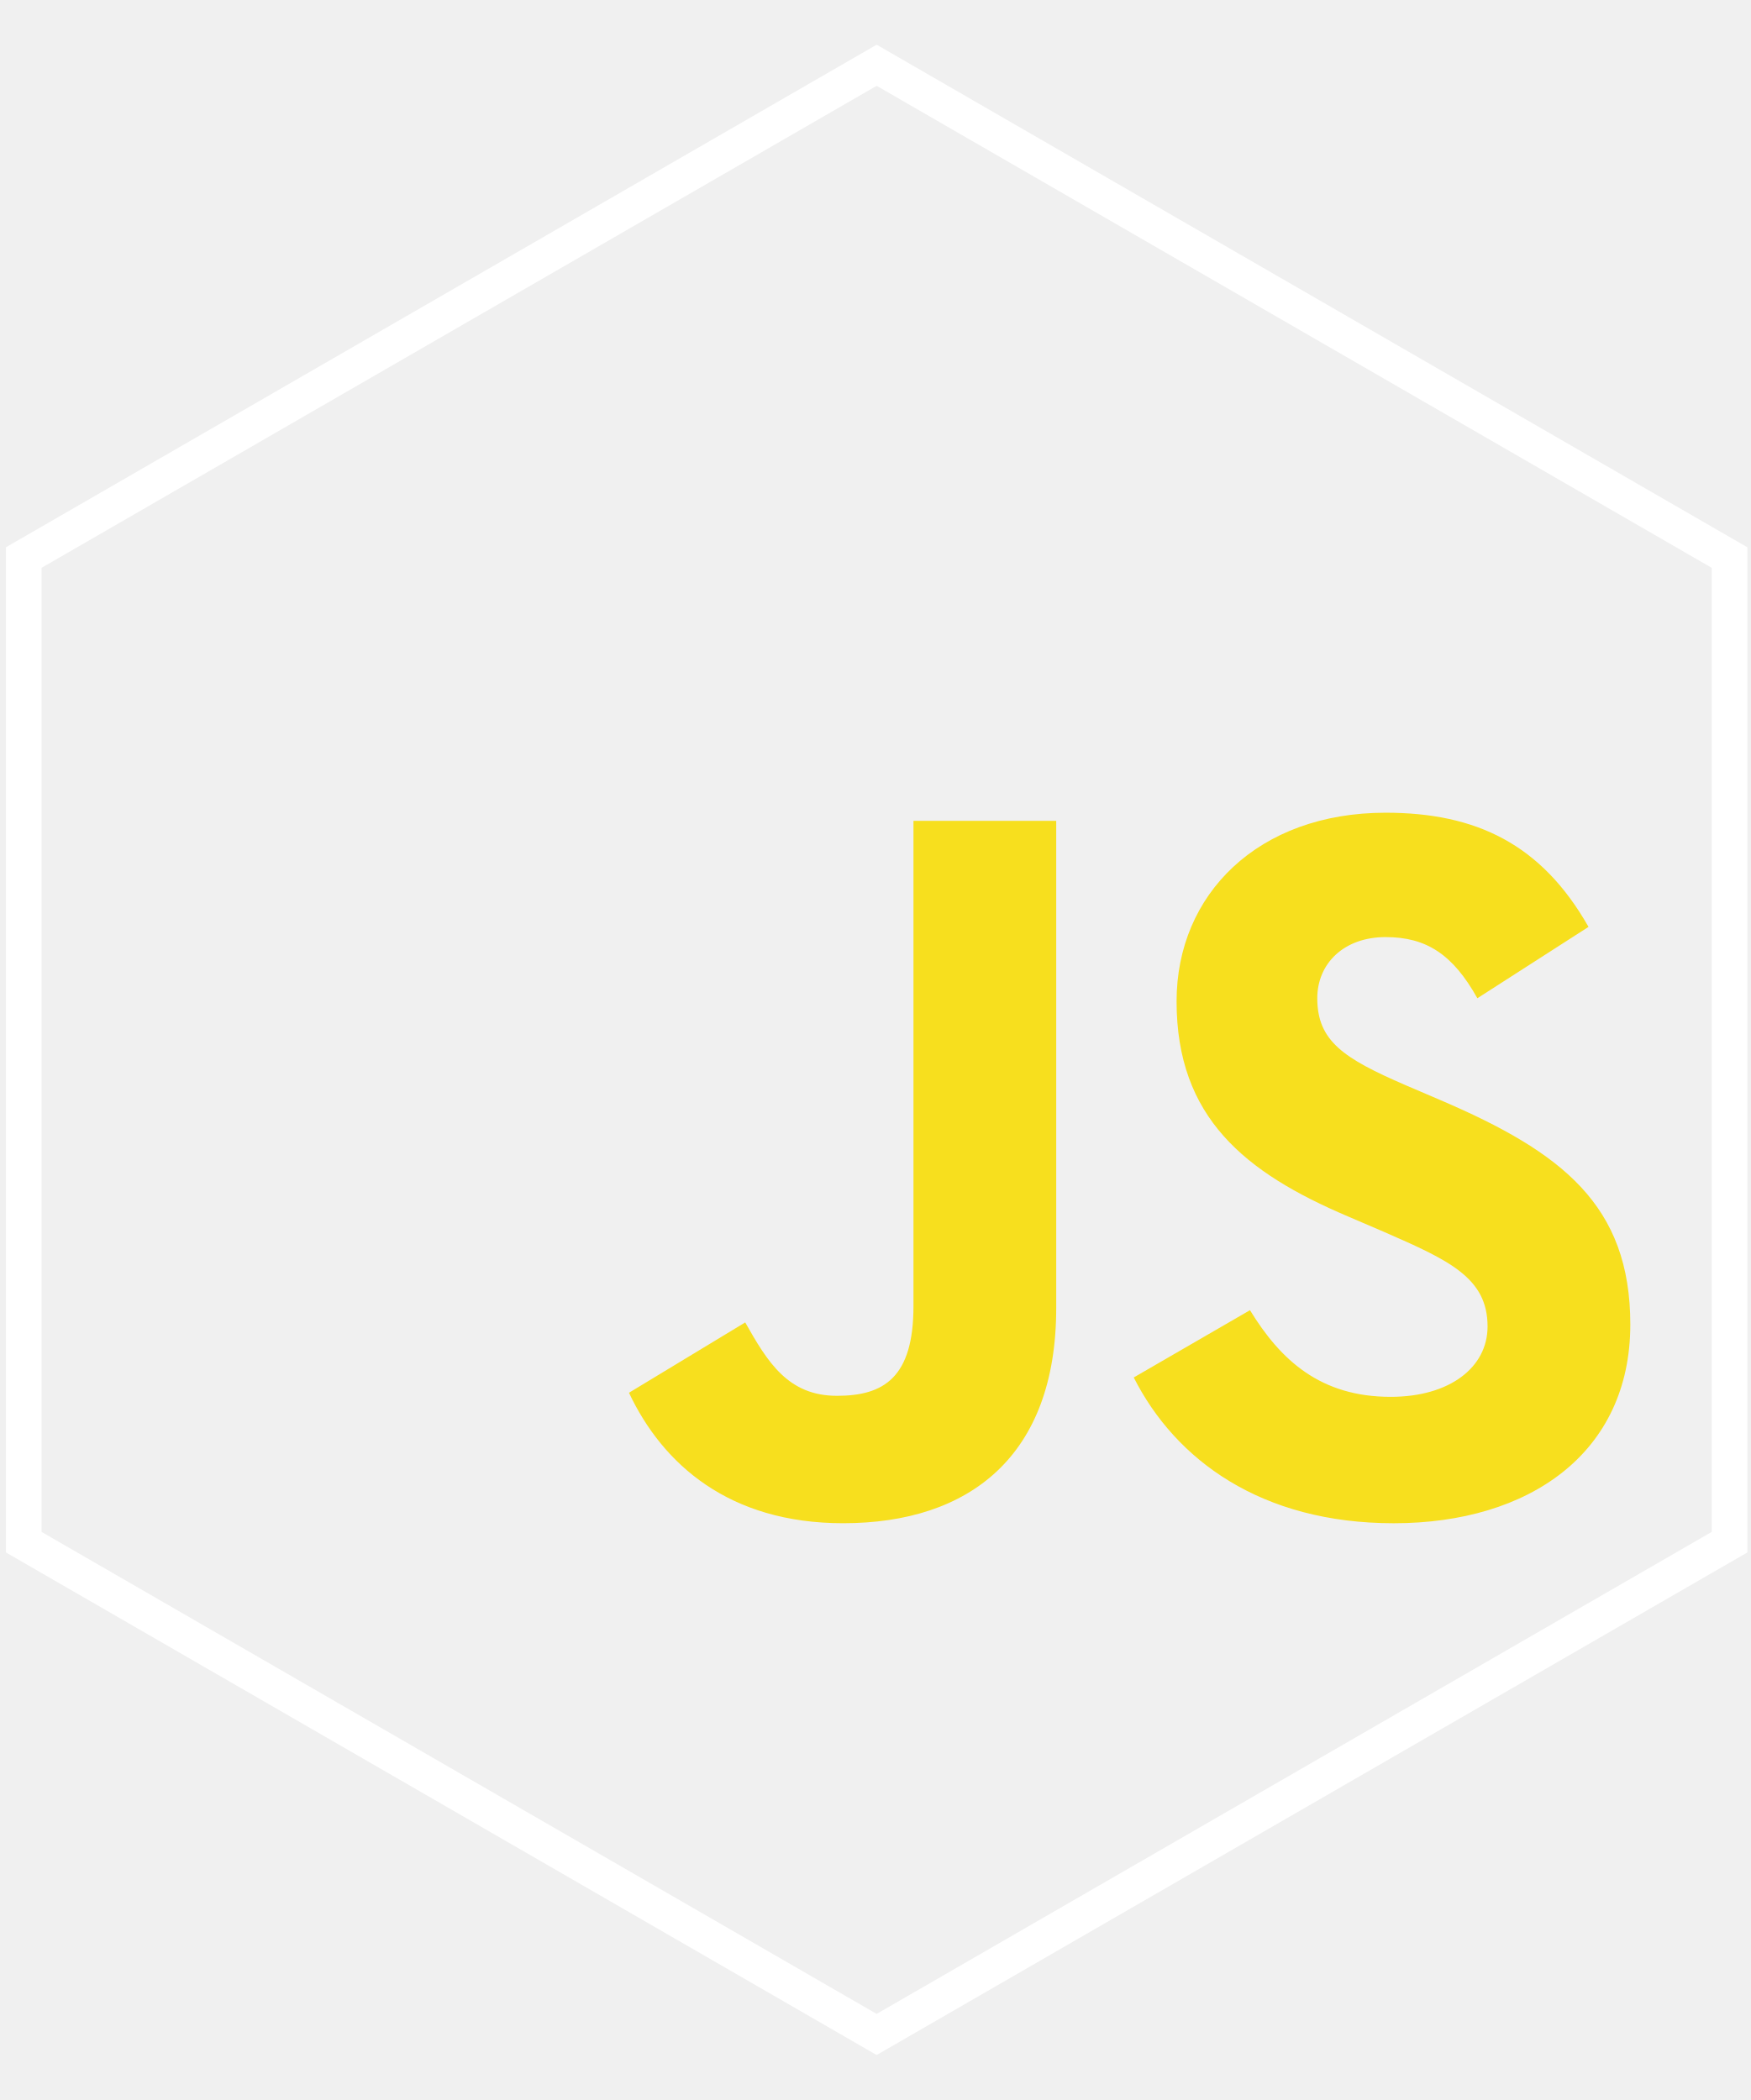
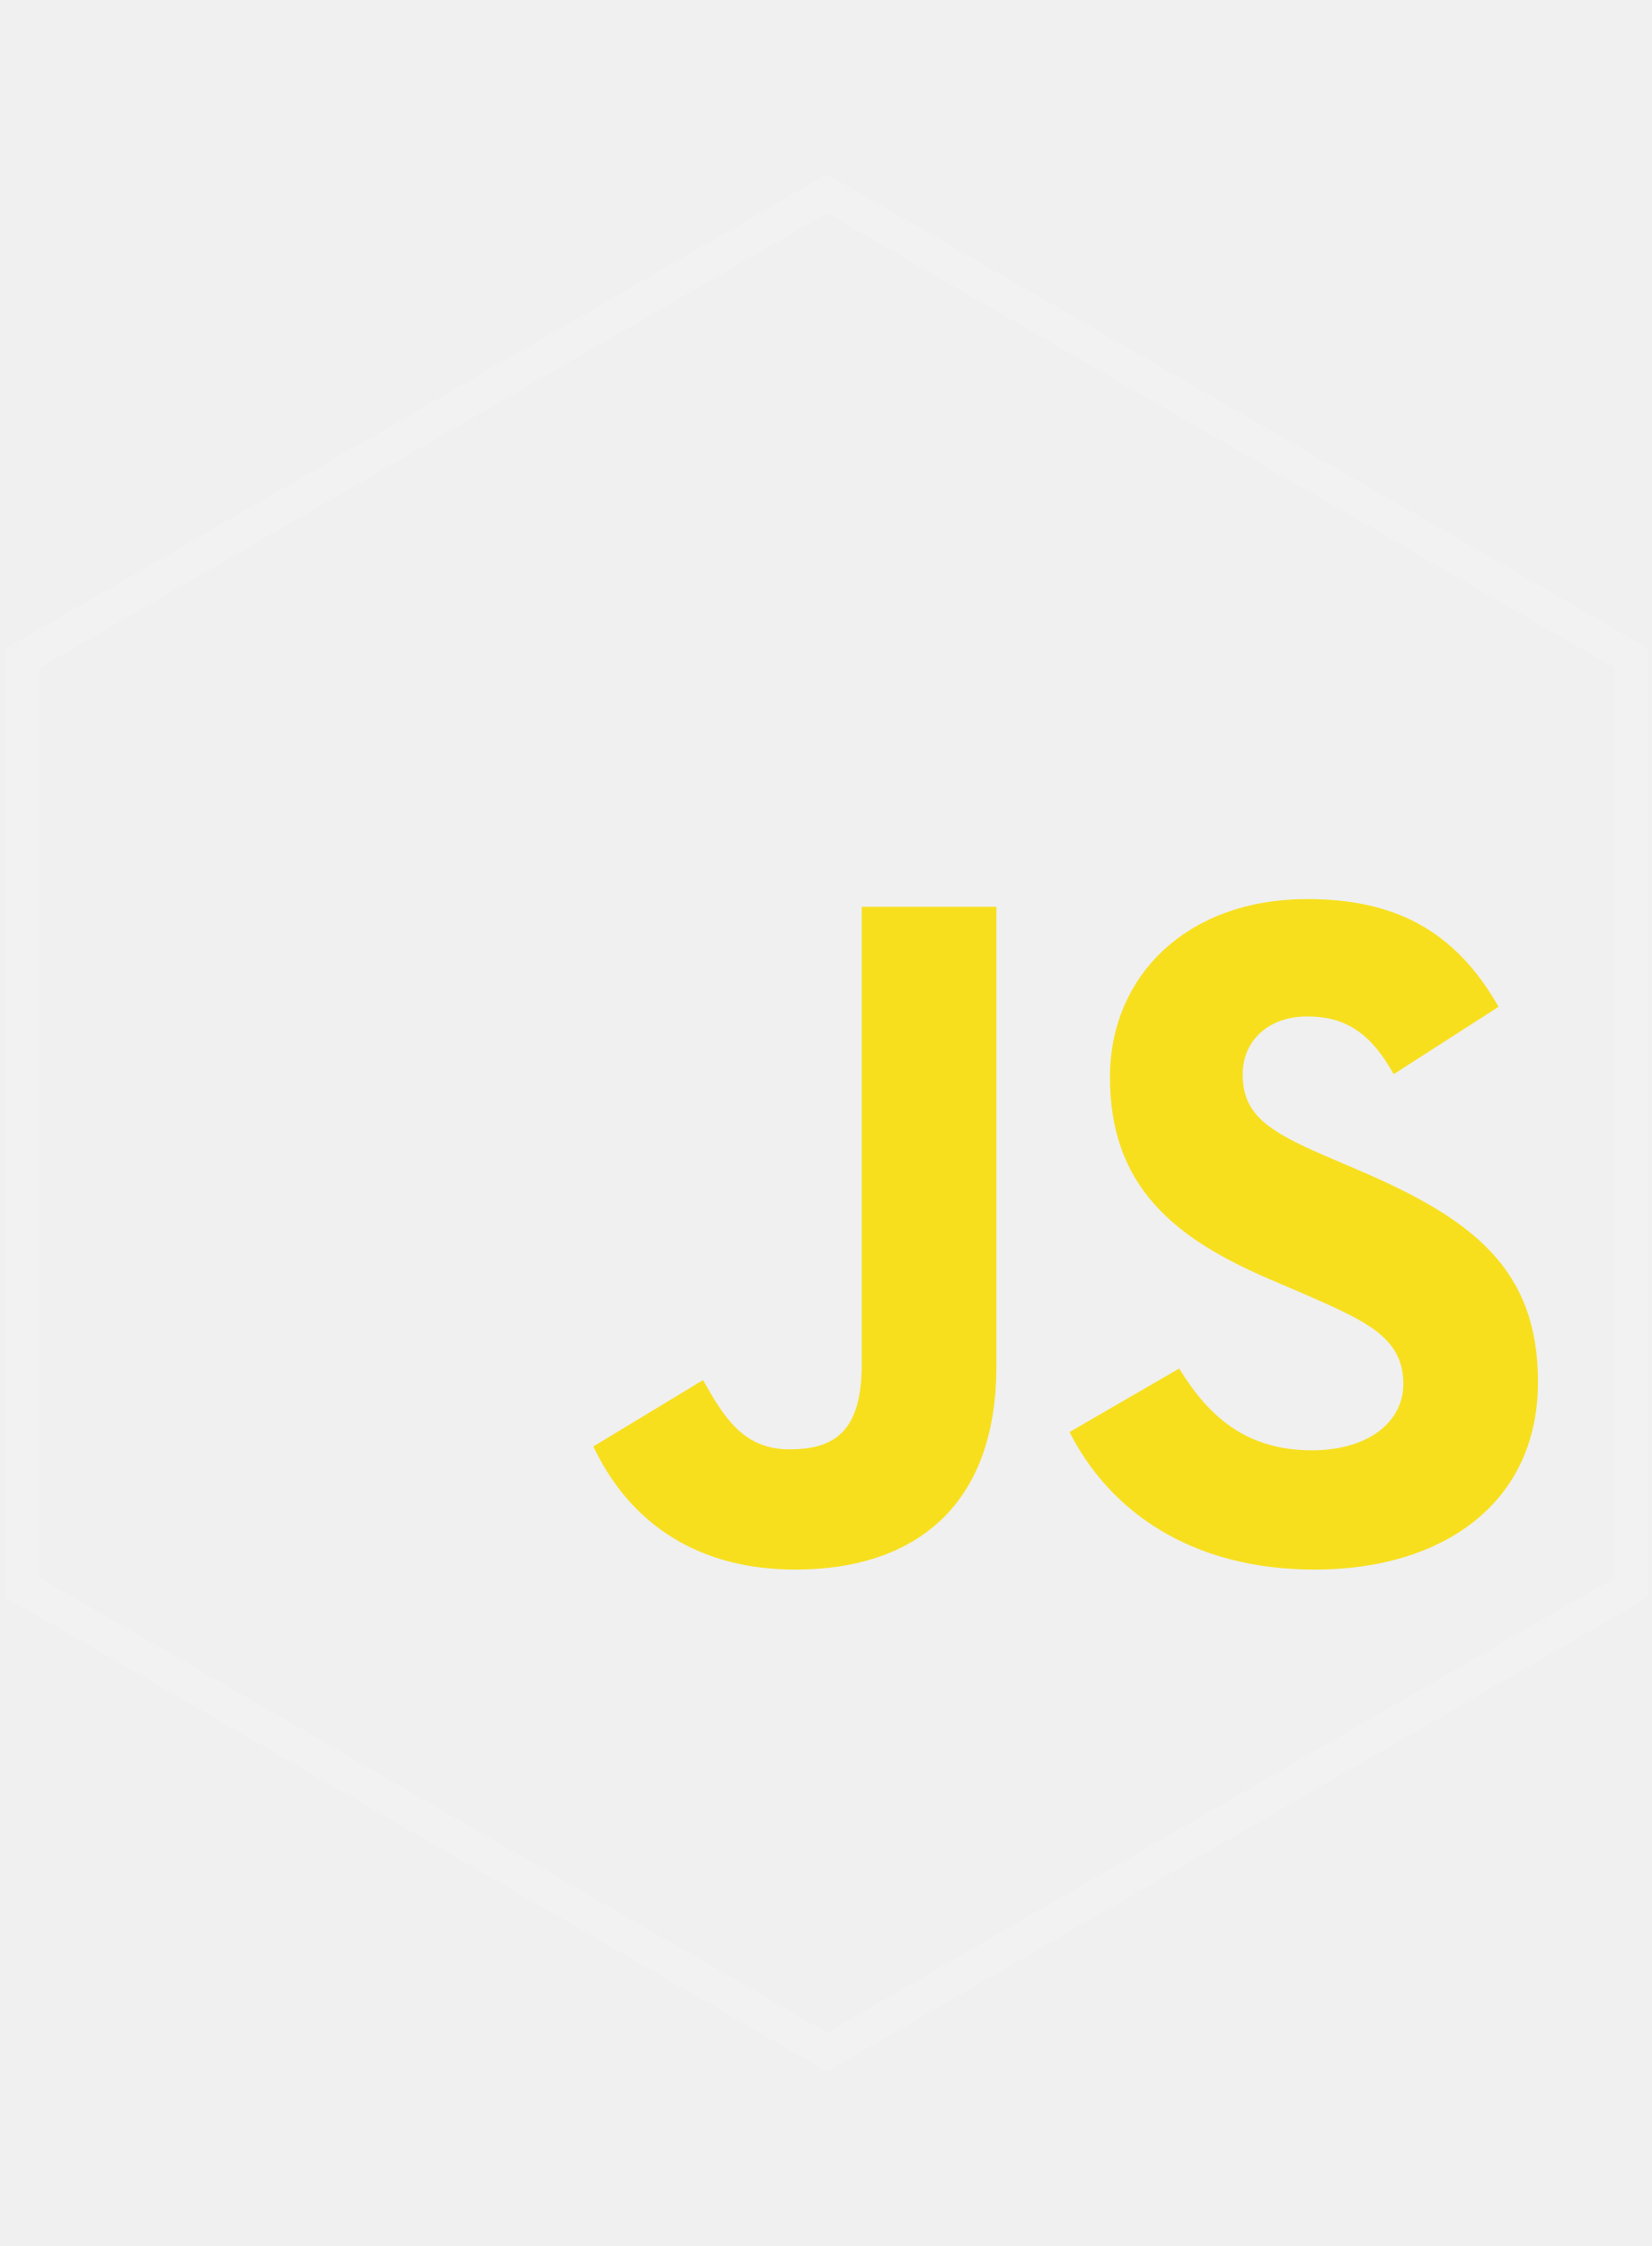
- <svg xmlns="http://www.w3.org/2000/svg" width="225px" height="270px" viewBox="0 0 295 340" version="1.1">
+ <svg xmlns="http://www.w3.org/2000/svg" width="125px" height="170px" viewBox="0 0 295 340" version="1.1">
  <defs />
  <g id="Page-1" stroke="none" stroke-width="1" fill="none" fill-rule="evenodd">
    <g id="javascript" transform="translate(4, 4)">
-       <polygon id="Polygon" stroke="#FFFFFF" stroke-width="6" fill="" points="143.74 0 287.48 82.988 287.48 248.965 143.74 331.953 7.10542736e-14 248.965 -2.13162821e-14 82.988" />
+       <polygon id="Polygon" stroke="#f2f2f2" stroke-width="6" fill="" points="143.74 0 287.48 82.988 287.48 248.965 143.74 331.953 7.10542736e-14 248.965 -2.13162821e-14 82.988" />
      <path d="M102.001,223.779 L121.591,211.923 C125.371,218.624 128.809,224.294 137.056,224.294 C144.961,224.294 149.946,221.202 149.946,209.174 L149.946,127.376 L174.003,127.376 L174.003,209.514 C174.003,234.431 159.397,245.773 138.087,245.773 C118.842,245.773 107.671,235.806 102,223.777 M187.07,221.201 L206.658,209.86 C211.815,218.281 218.517,224.467 230.373,224.467 C240.342,224.467 246.698,219.483 246.698,212.609 C246.698,204.361 240.168,201.439 229.17,196.629 L223.157,194.049 C205.8,186.662 194.287,177.382 194.287,157.792 C194.287,139.748 208.034,126 229.515,126 C244.809,126 255.807,131.328 263.711,145.247 L244.979,157.277 C240.854,149.888 236.388,146.967 229.514,146.967 C222.468,146.967 218,151.435 218,157.277 C218,164.494 222.468,167.417 232.778,171.885 L238.792,174.462 C259.242,183.227 270.755,192.162 270.755,212.266 C270.755,233.92 253.743,245.776 230.888,245.776 C208.549,245.776 194.114,235.122 187.069,221.202" id="Shape" fill="#F7DF1E" fill-rule="nonzero" />
    </g>
  </g>
</svg>
